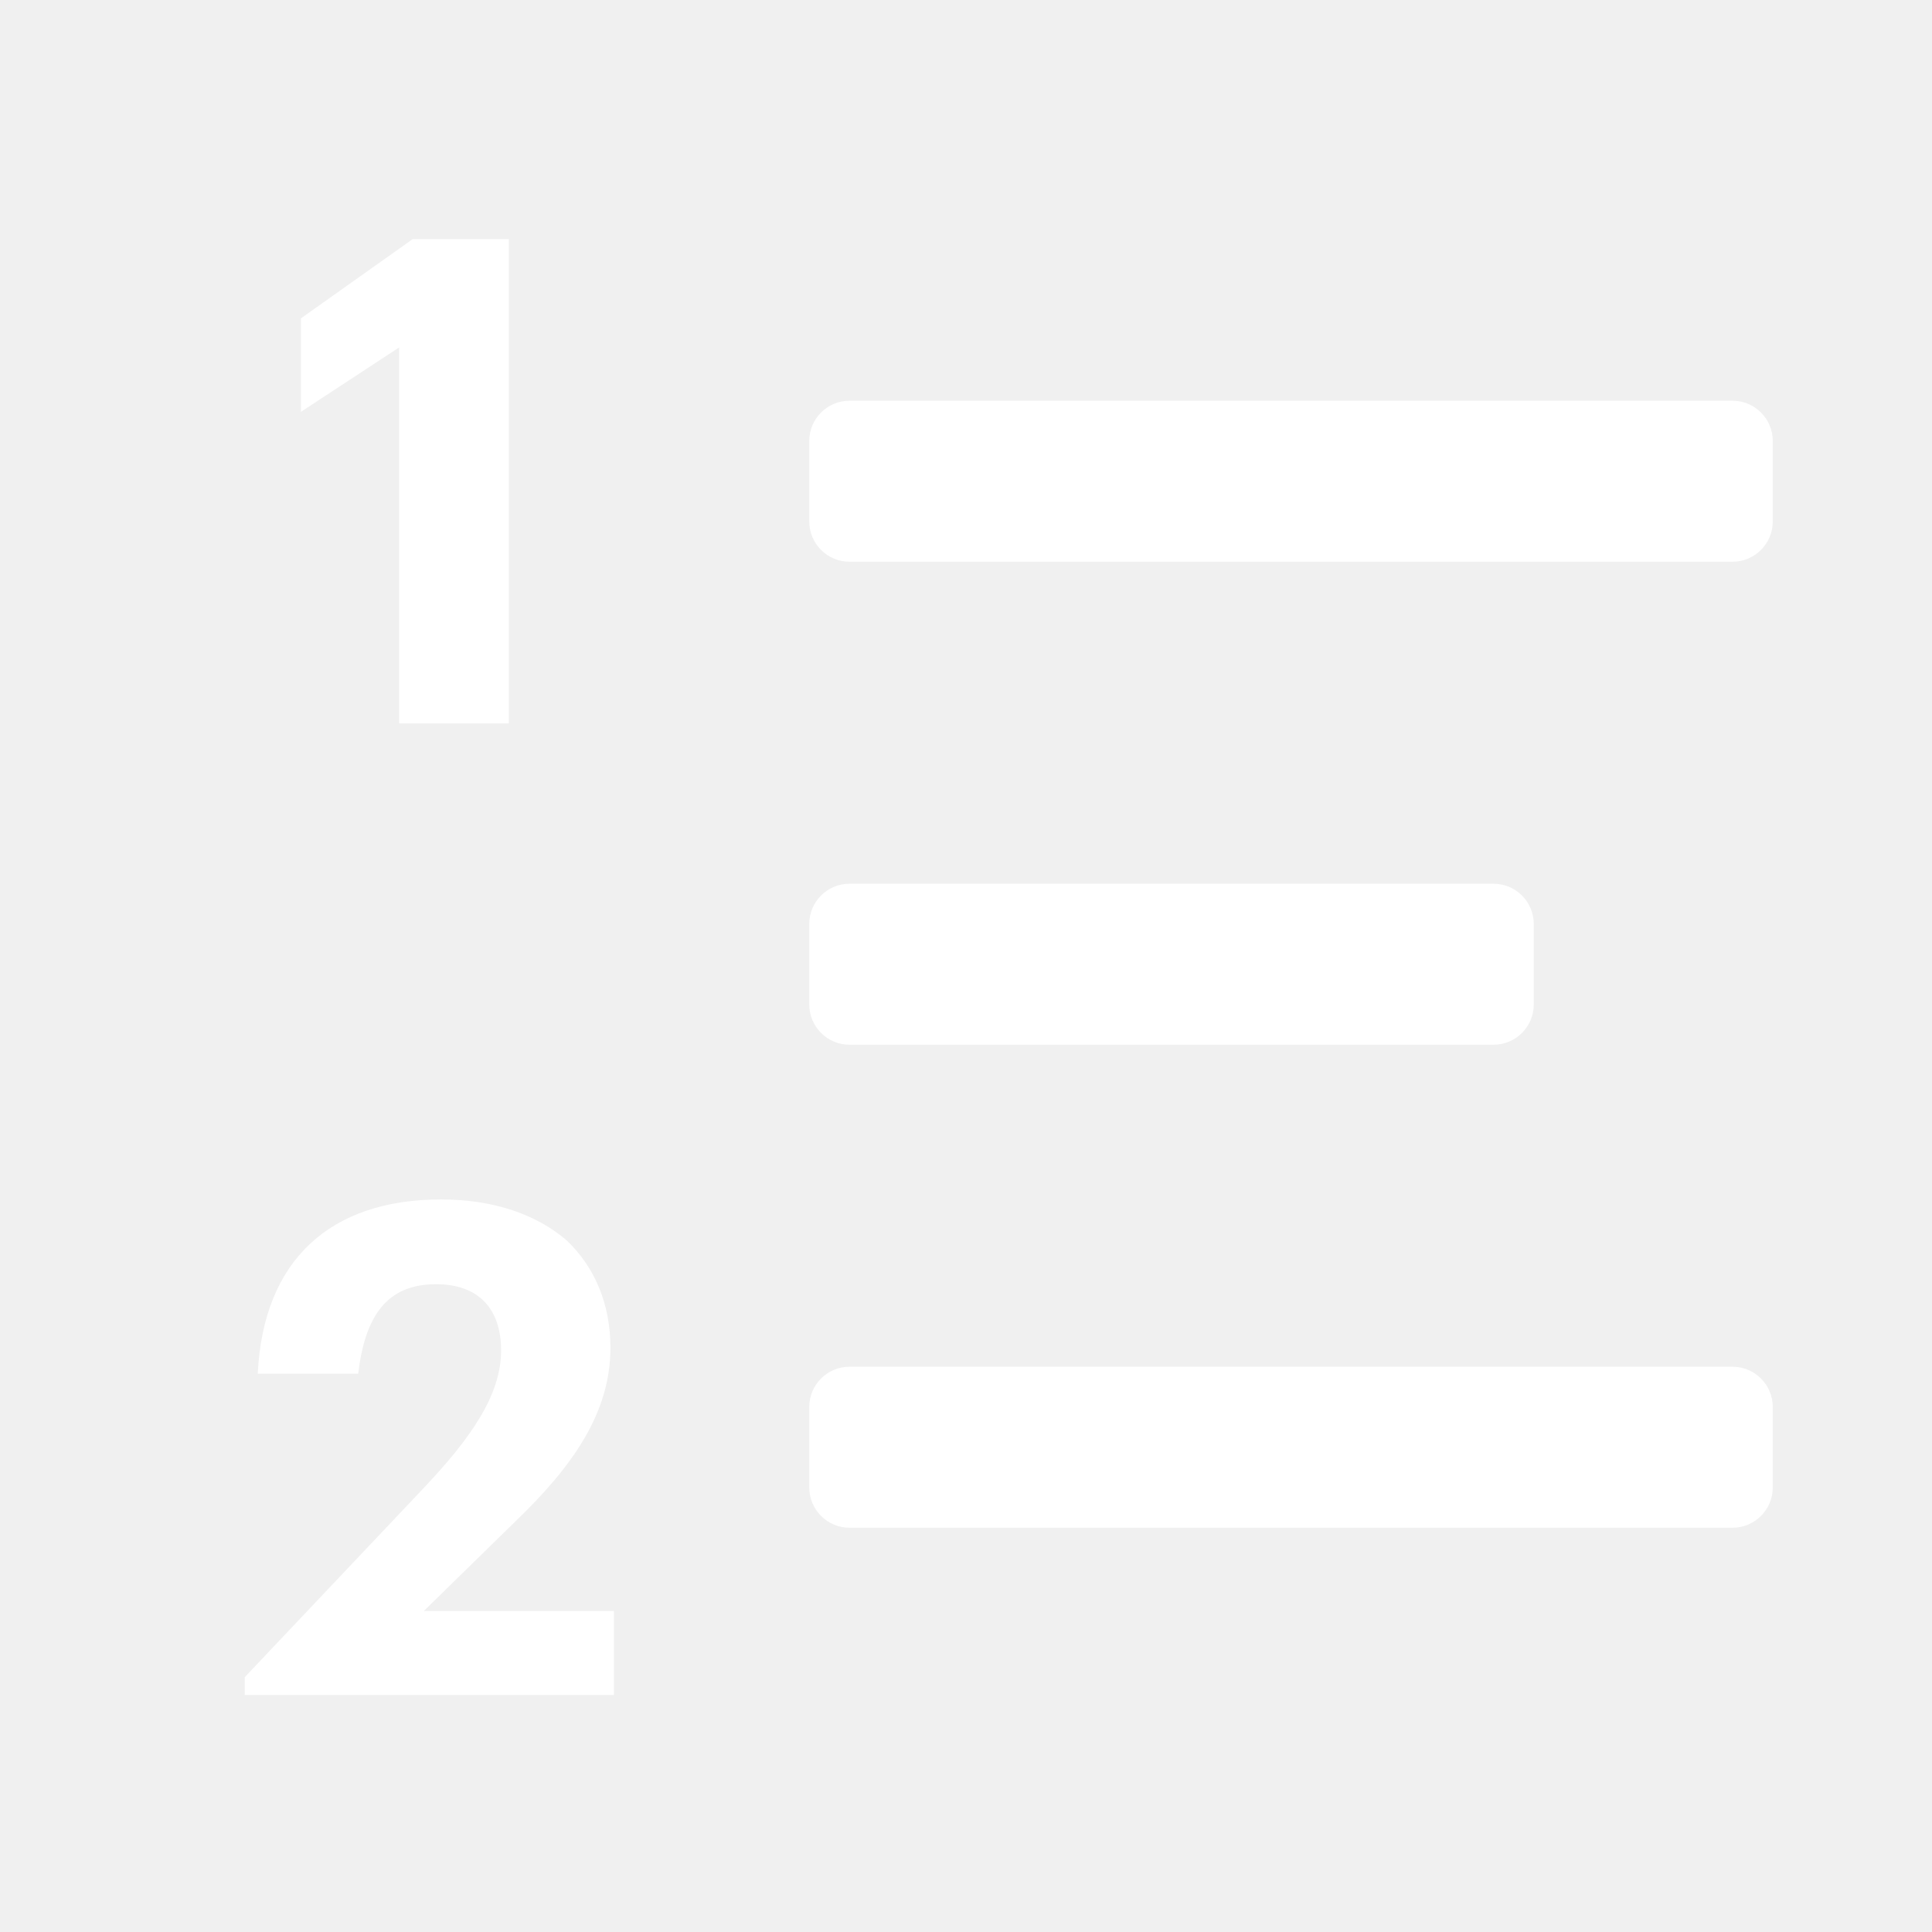
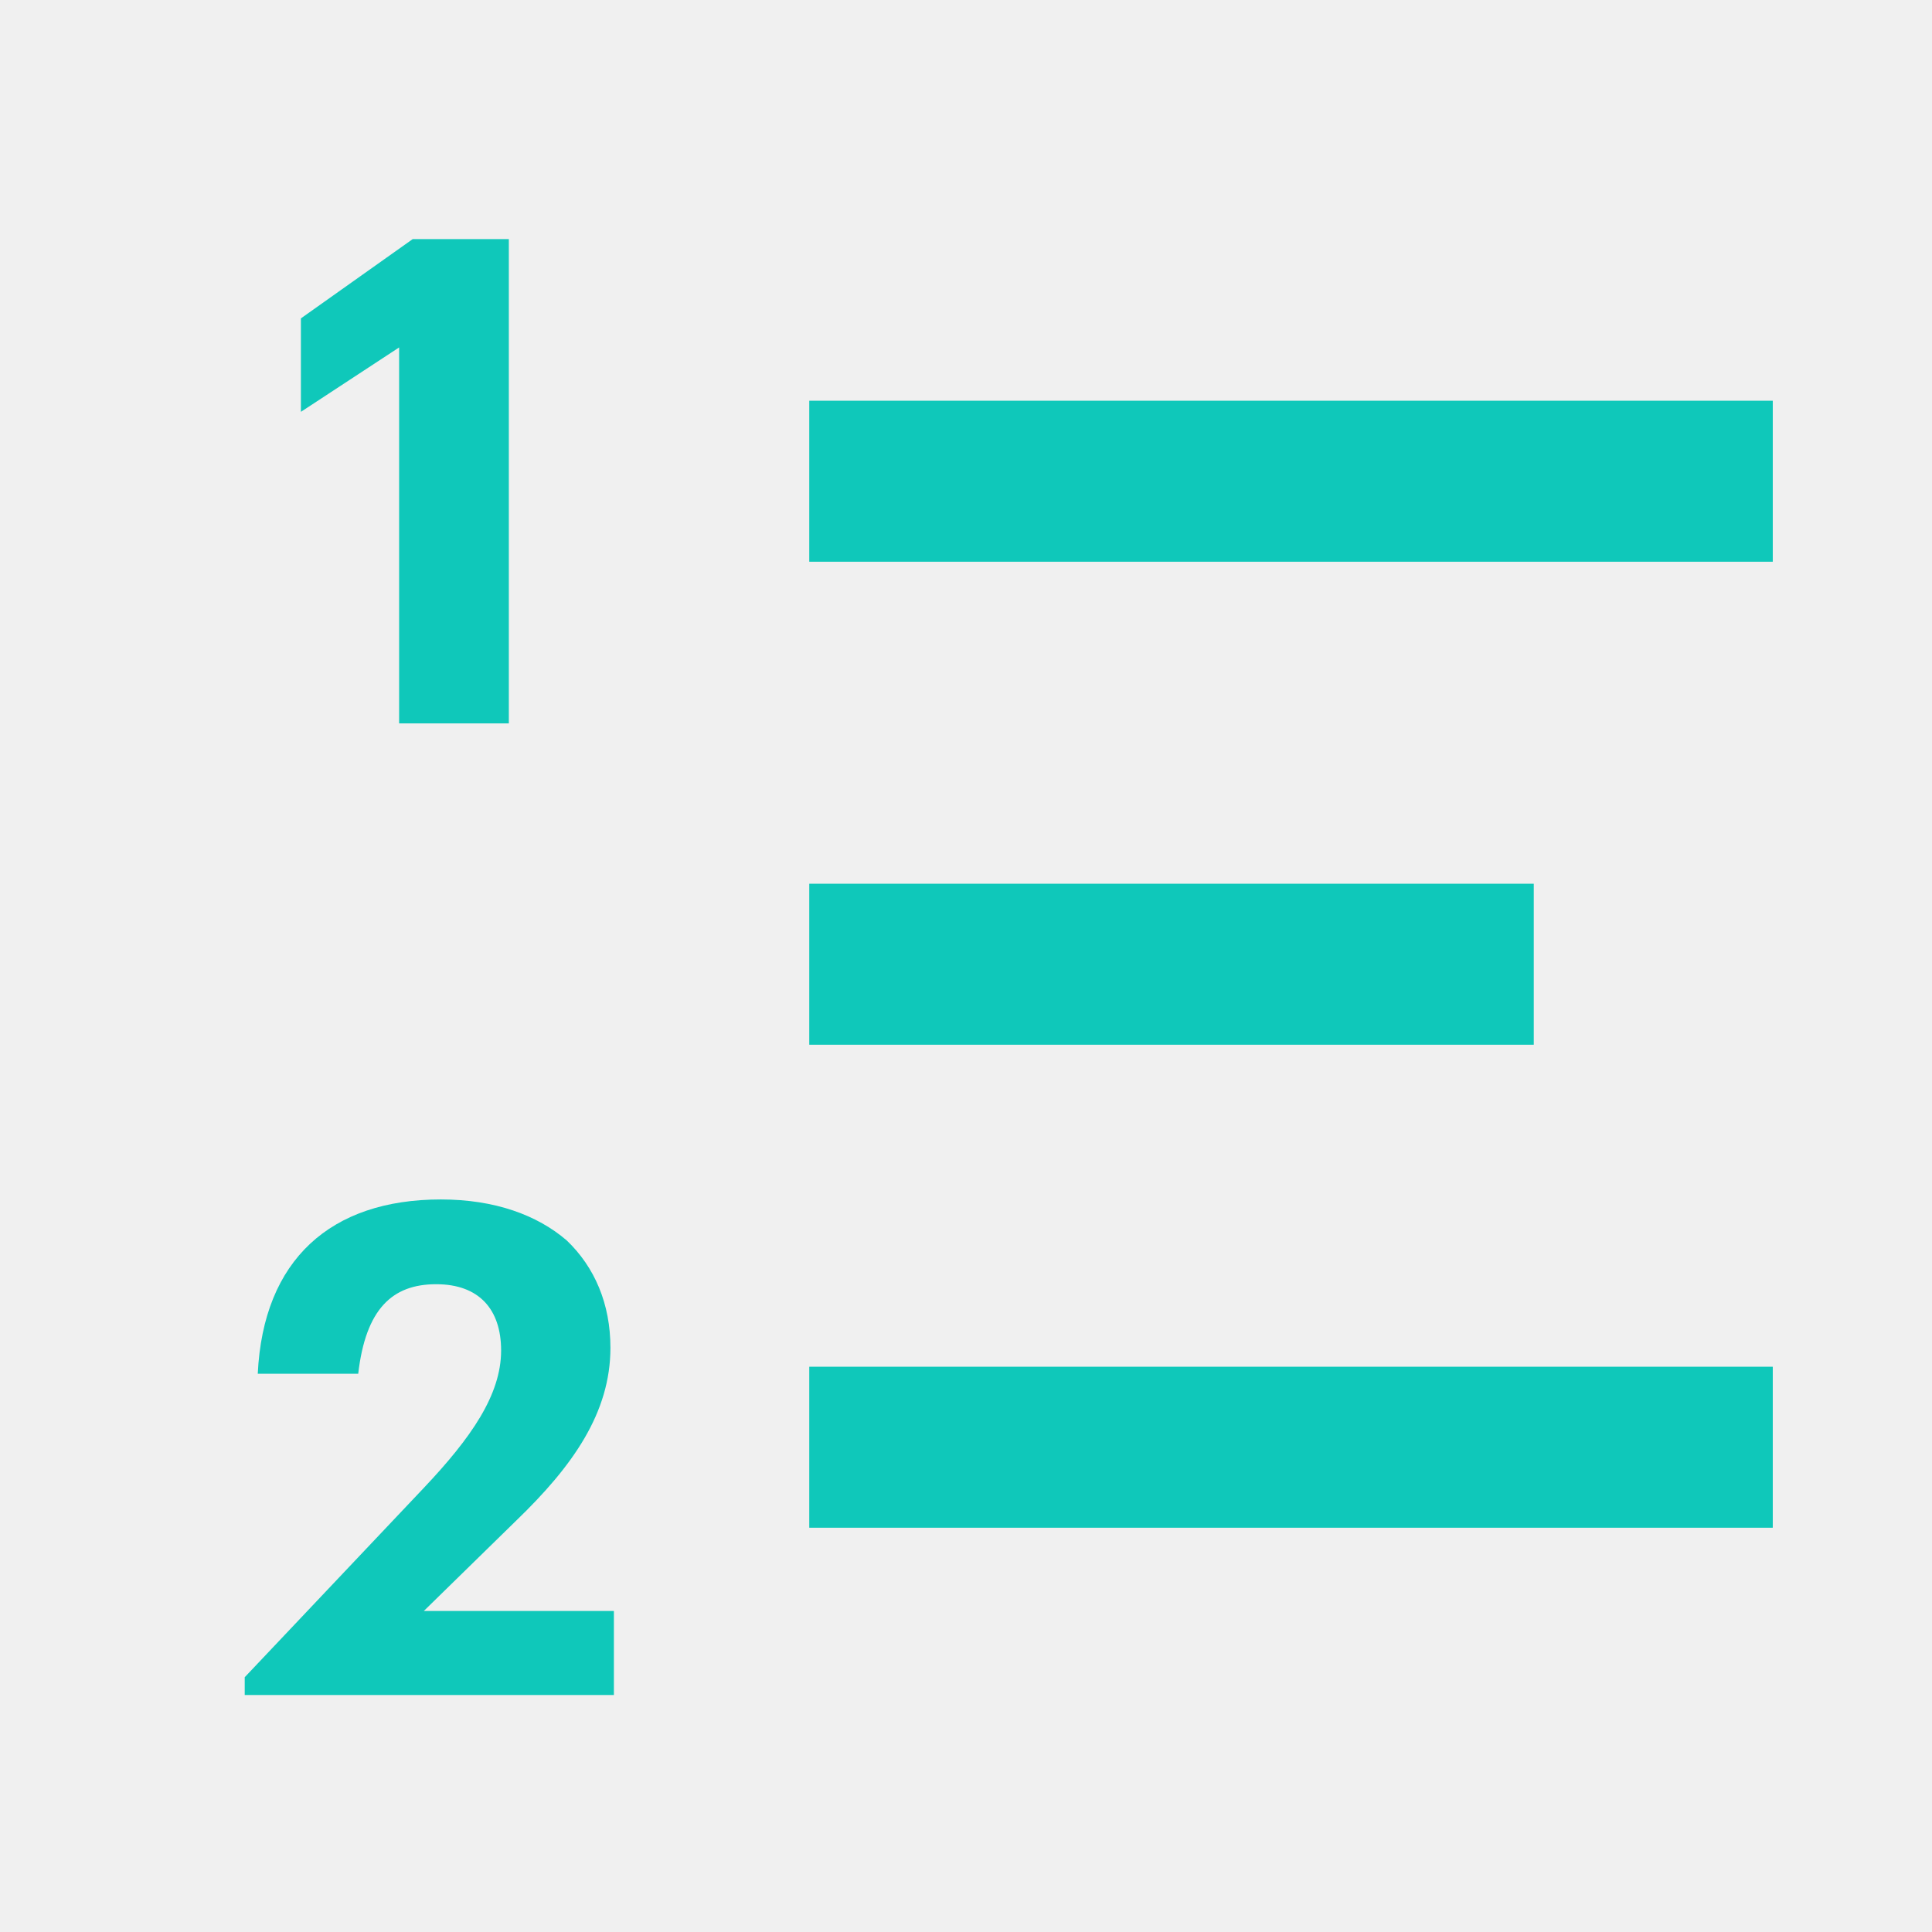
<svg xmlns="http://www.w3.org/2000/svg" width="24" height="24" viewBox="0 0 24 24" fill="none">
-   <path fill-rule="evenodd" clip-rule="evenodd" d="M3.04 20.835L5.265 18.483C5.851 17.863 6.225 17.328 6.225 16.776C6.225 16.267 5.953 15.953 5.418 15.953C4.874 15.953 4.543 16.259 4.45 17.065H3.202C3.27 15.647 4.11 14.9 5.477 14.9C6.148 14.9 6.675 15.095 7.04 15.409C7.388 15.741 7.583 16.199 7.583 16.742C7.583 17.549 7.116 18.212 6.411 18.891L5.265 20.012H7.626V21.056H3.04V20.835Z" fill="#fff" />
-   <rect x="10.053" y="4.978" width="11.969" height="2" rx="0.5" fill="#fff" />
-   <rect x="10.053" y="16.978" width="11.969" height="2" rx="0.5" fill="#fff" />
-   <rect x="10.053" y="10.978" width="9" height="2" rx="0.5" fill="#fff" />
-   <path fill-rule="evenodd" clip-rule="evenodd" d="M4.958 4.316L3.738 5.116V3.955L5.127 2.97H6.321V8.986H4.958V4.316Z" fill="#fff" />
+   <path fill-rule="evenodd" clip-rule="evenodd" d="M3.04 20.835L5.265 18.483C5.851 17.863 6.225 17.328 6.225 16.776C6.225 16.267 5.953 15.953 5.418 15.953C4.874 15.953 4.543 16.259 4.45 17.065H3.202C3.27 15.647 4.11 14.9 5.477 14.9C6.148 14.9 6.675 15.095 7.04 15.409C7.388 15.741 7.583 16.199 7.583 16.742C7.583 17.549 7.116 18.212 6.411 18.891L5.265 20.012H7.626V21.056H3.04V20.835Z" fill="#0FC8BA" />
+   <rect x="10.053" y="4.978" width="11.969" height="2" fill="#0FC8BA" />
+   <rect x="10.053" y="16.978" width="11.969" height="2" fill="#0FC8BA" />
+   <rect x="10.053" y="10.978" width="9" height="2" fill="#0FC8BA" />
+   <path fill-rule="evenodd" clip-rule="evenodd" d="M4.958 4.316L3.738 5.116V3.955L5.127 2.97H6.321V8.986H4.958V4.316Z" fill="#0FC8BA" />
</svg>
